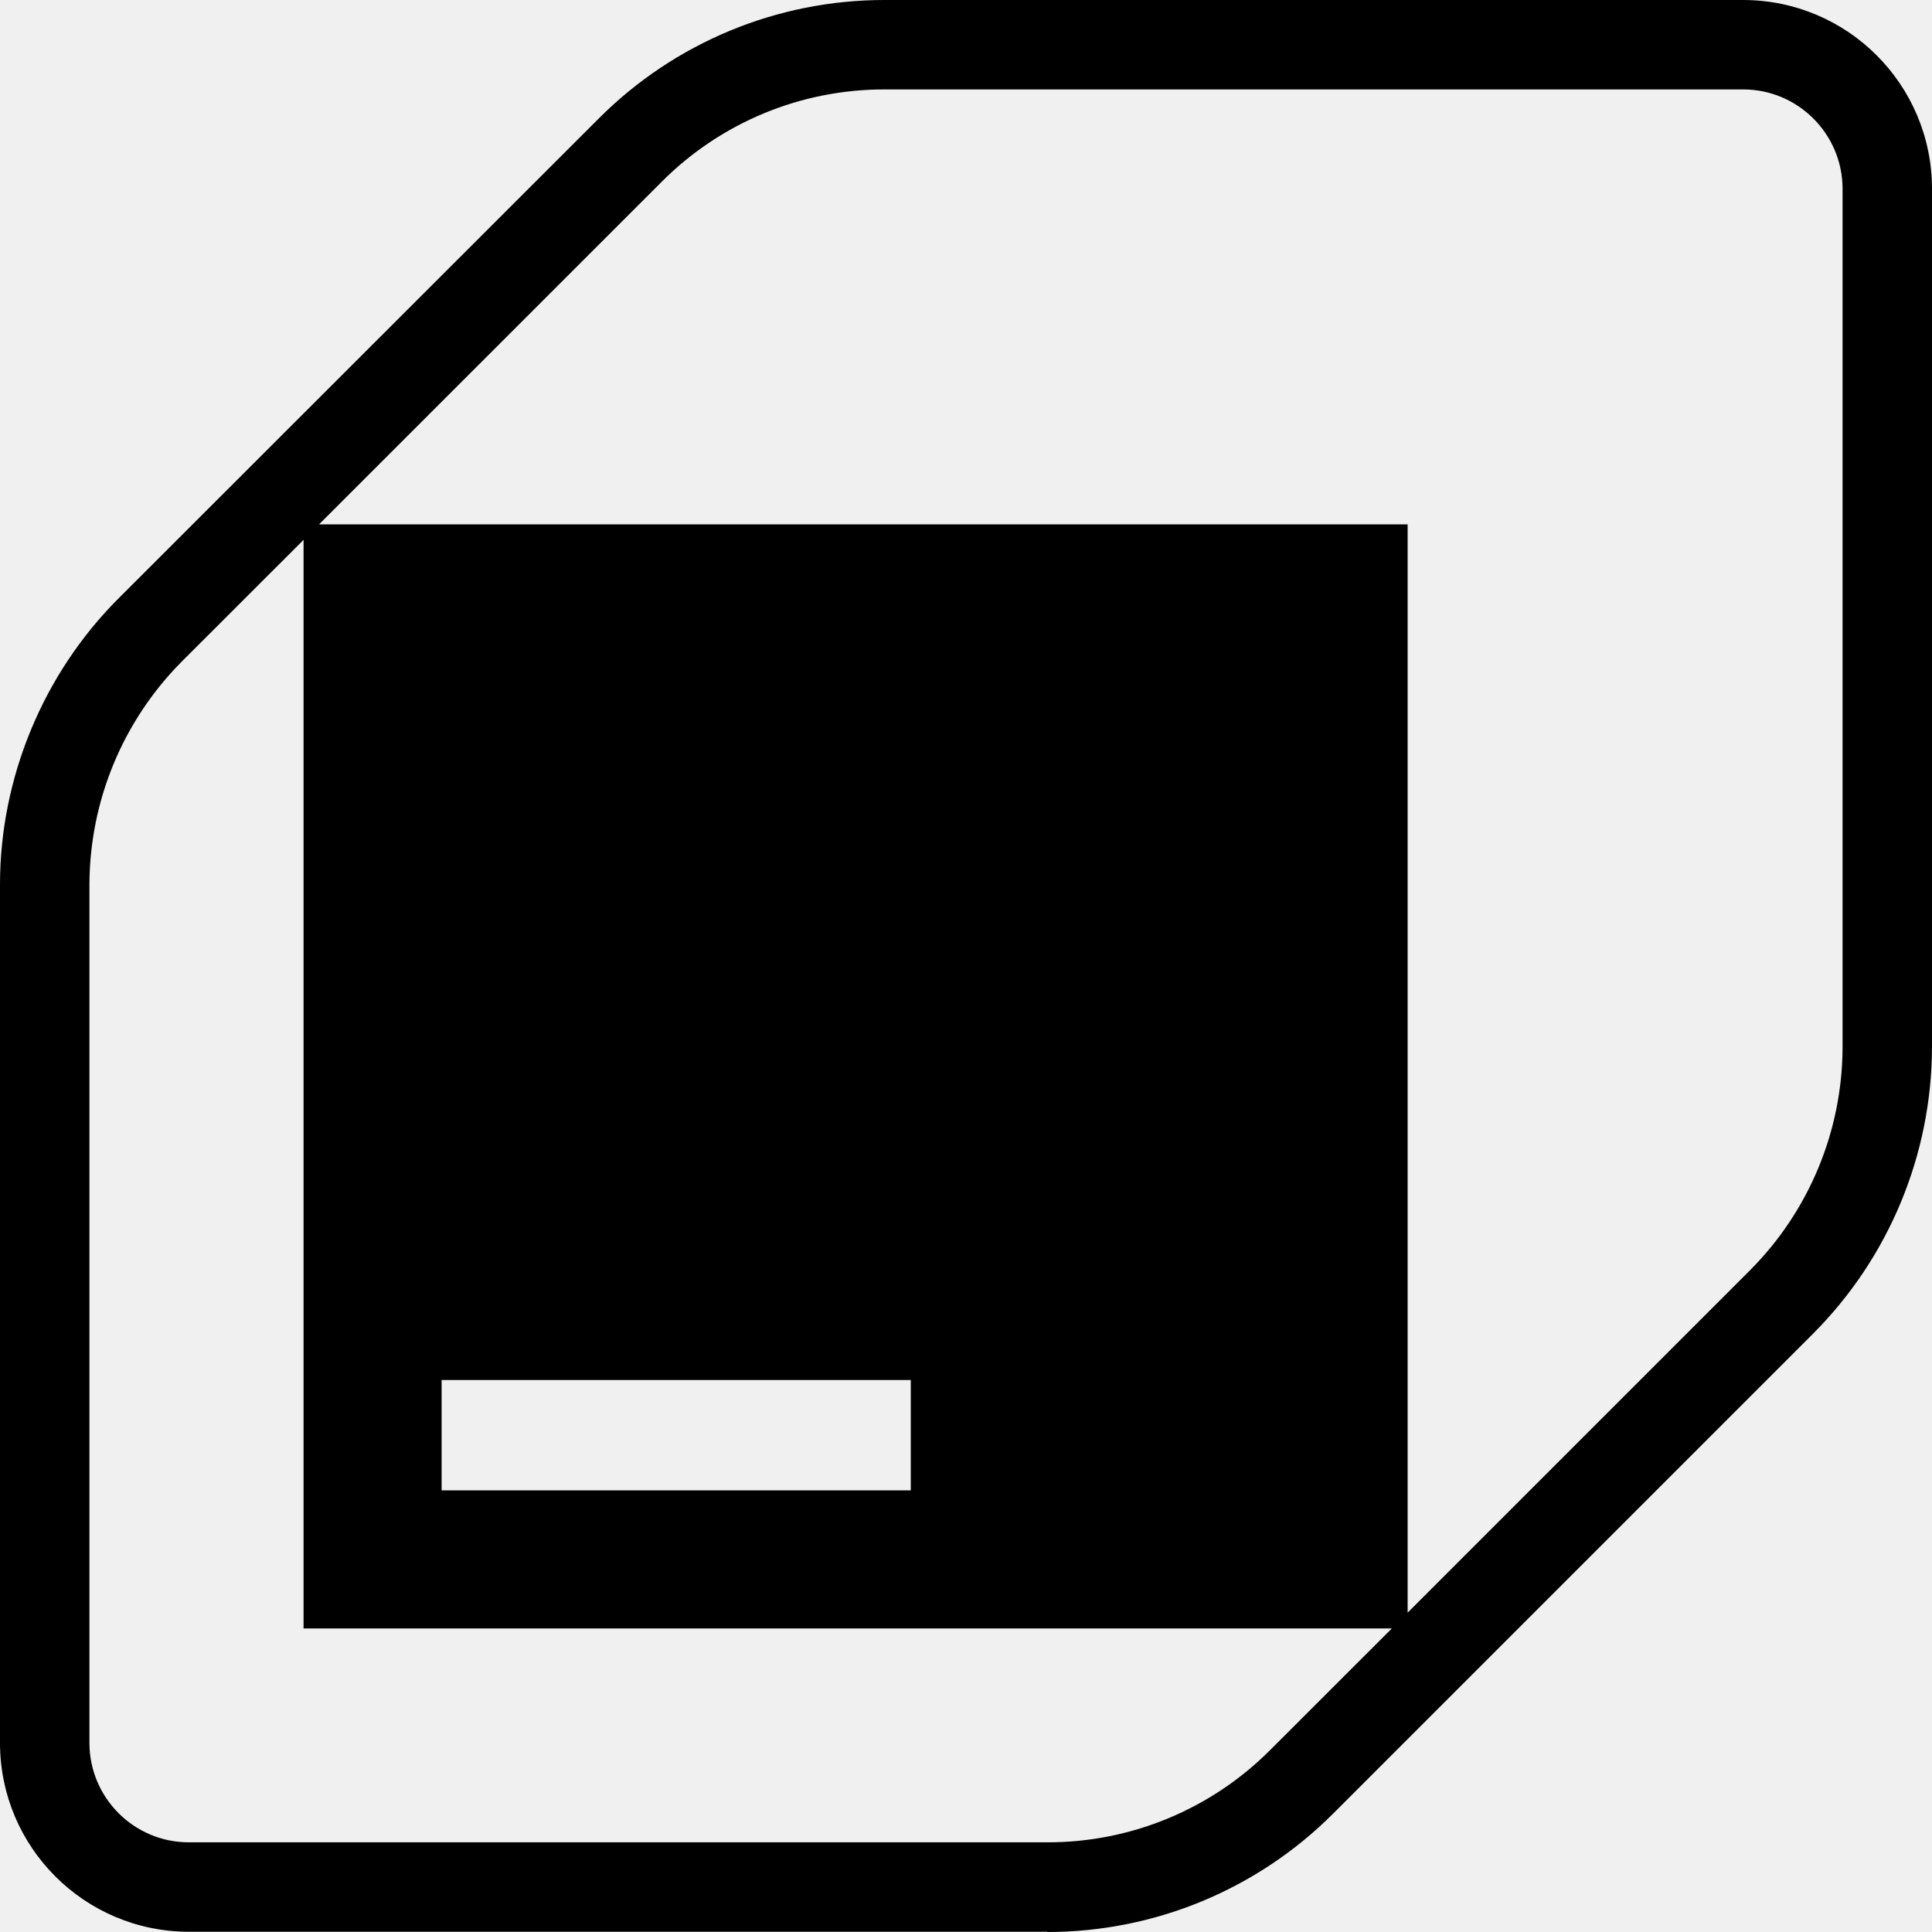
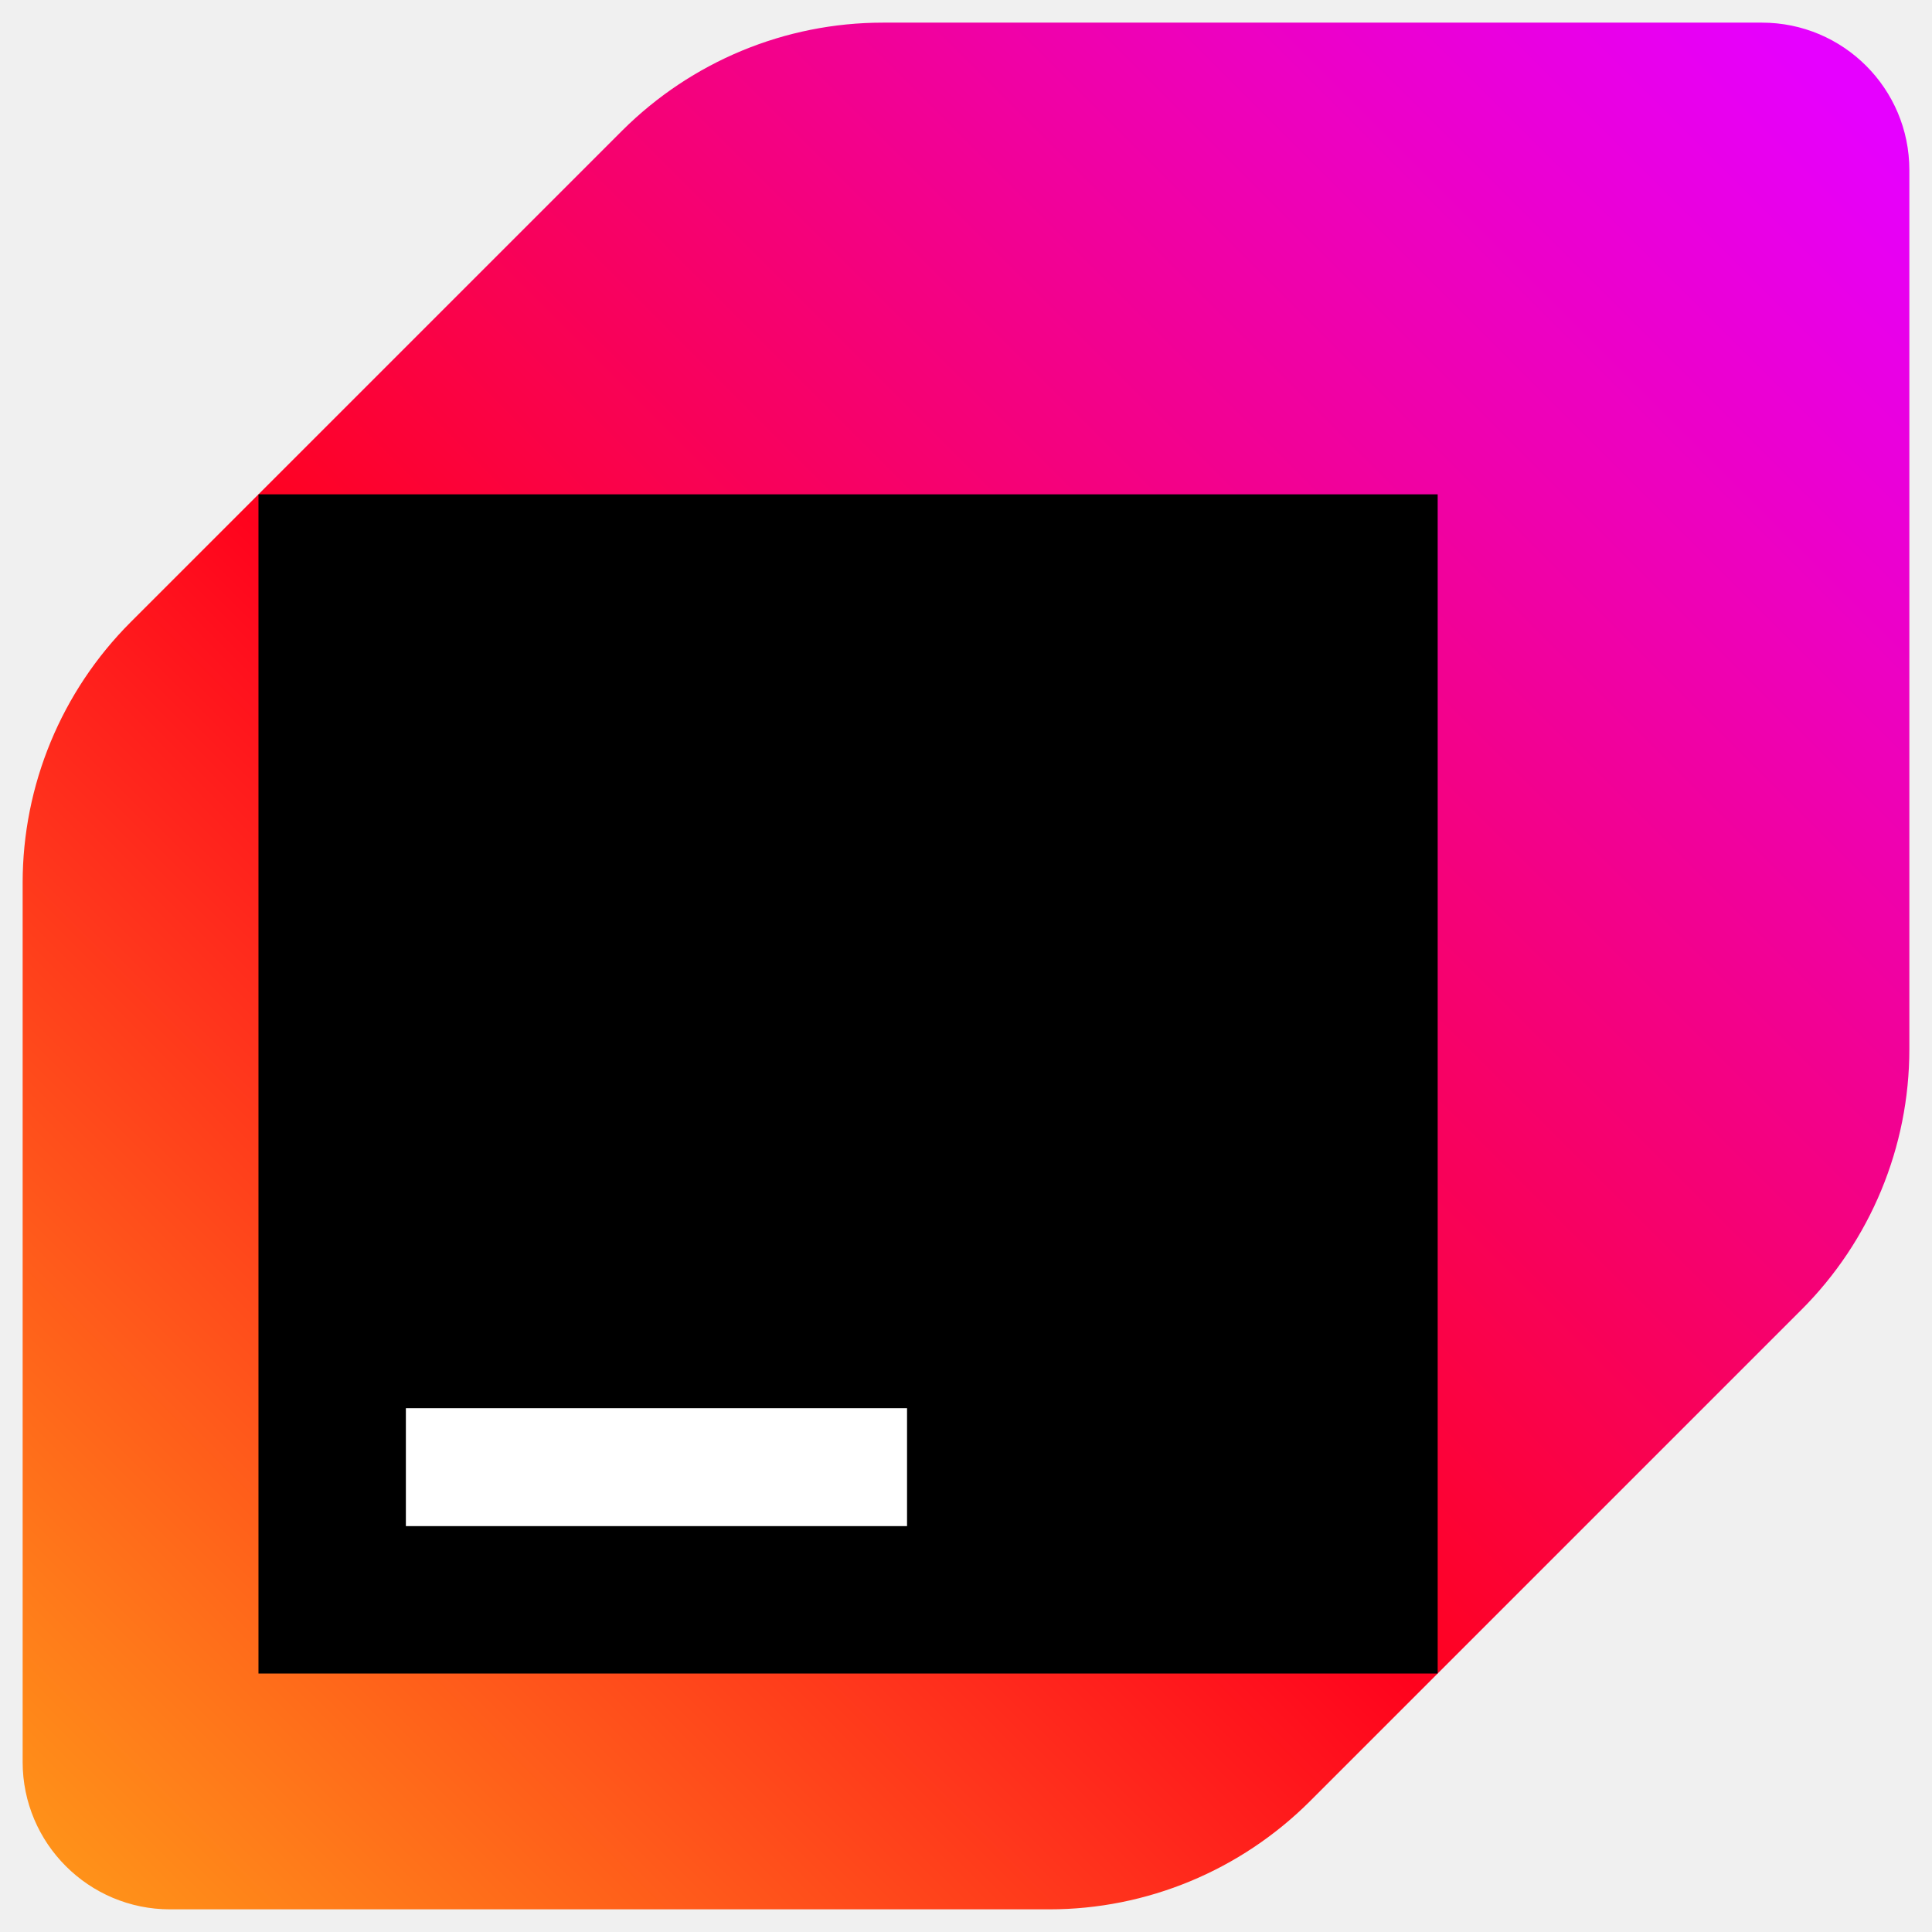
- <svg xmlns="http://www.w3.org/2000/svg" fill="#000000" role="img" viewBox="0 0 24 24">
-   <path d="M2.345 23.997A2.347 2.347 0 0 1 0 21.652V10.988C0 9.665.535 8.37 1.473 7.433l5.965-5.961A5.01 5.01 0 0 1 10.989 0h10.666A2.347 2.347 0 0 1 24 2.345v10.664a5.056 5.056 0 0 1-1.473 3.554l-5.965 5.965A5.017 5.017 0 0 1 13.007 24v-.003H2.345Zm8.969-6.854H5.486v1.371h5.828v-1.371ZM3.963 6.514h13.523v13.519l4.257-4.257a3.936 3.936 0 0 0 1.146-2.767V2.345c0-.678-.552-1.234-1.234-1.234H10.989a3.897 3.897 0 0 0-2.767 1.145L3.963 6.514Zm-.192.192L2.256 8.22a3.944 3.944 0 0 0-1.145 2.768v10.664c0 .678.552 1.234 1.234 1.234h10.666a3.9 3.9 0 0 0 2.767-1.146l1.512-1.511H3.771V6.706Z" />
+ <svg xmlns="http://www.w3.org/2000/svg" viewBox="0 0 512 512" fill-rule="evenodd" clip-rule="evenodd" stroke-linejoin="round" stroke-miterlimit="2">
+   <path d="M20.34 3.66L3.66 20.34A12.508 12.508 0 000 29.18V59c0 2.76 2.24 5 5 5h29.82c3.32 0 6.49-1.32 8.84-3.66l16.68-16.68c2.34-2.34 3.66-5.52 3.66-8.84V5c0-2.76-2.24-5-5-5H29.18c-3.32 0-6.49 1.32-8.84 3.66z" fill="url(#prefix___Linear1)" fill-rule="nonzero" transform="matrix(7.81247 0 0 7.81247 6 6)" />
+   <path fill-rule="nonzero" d="M68.5 131h312.499v312.499h-312.5z" />
+   <path fill="#fff" fill-rule="nonzero" d="M107.562 373.186h132.812v31.25H107.562z" />
+   <defs>
+     <linearGradient id="prefix___Linear1" x1="0" y1="0" x2="1" y2="0" gradientUnits="userSpaceOnUse" gradientTransform="rotate(-44.6 76.892 30.324) scale(86.75)">
+       <stop offset="0" stop-color="#ff9419" />
+       <stop offset=".43" stop-color="#ff021d" />
+       <stop offset=".99" stop-color="#e600ff" />
+       <stop offset="1" stop-color="#e600ff" />
+     </linearGradient>
+   </defs>
</svg>
